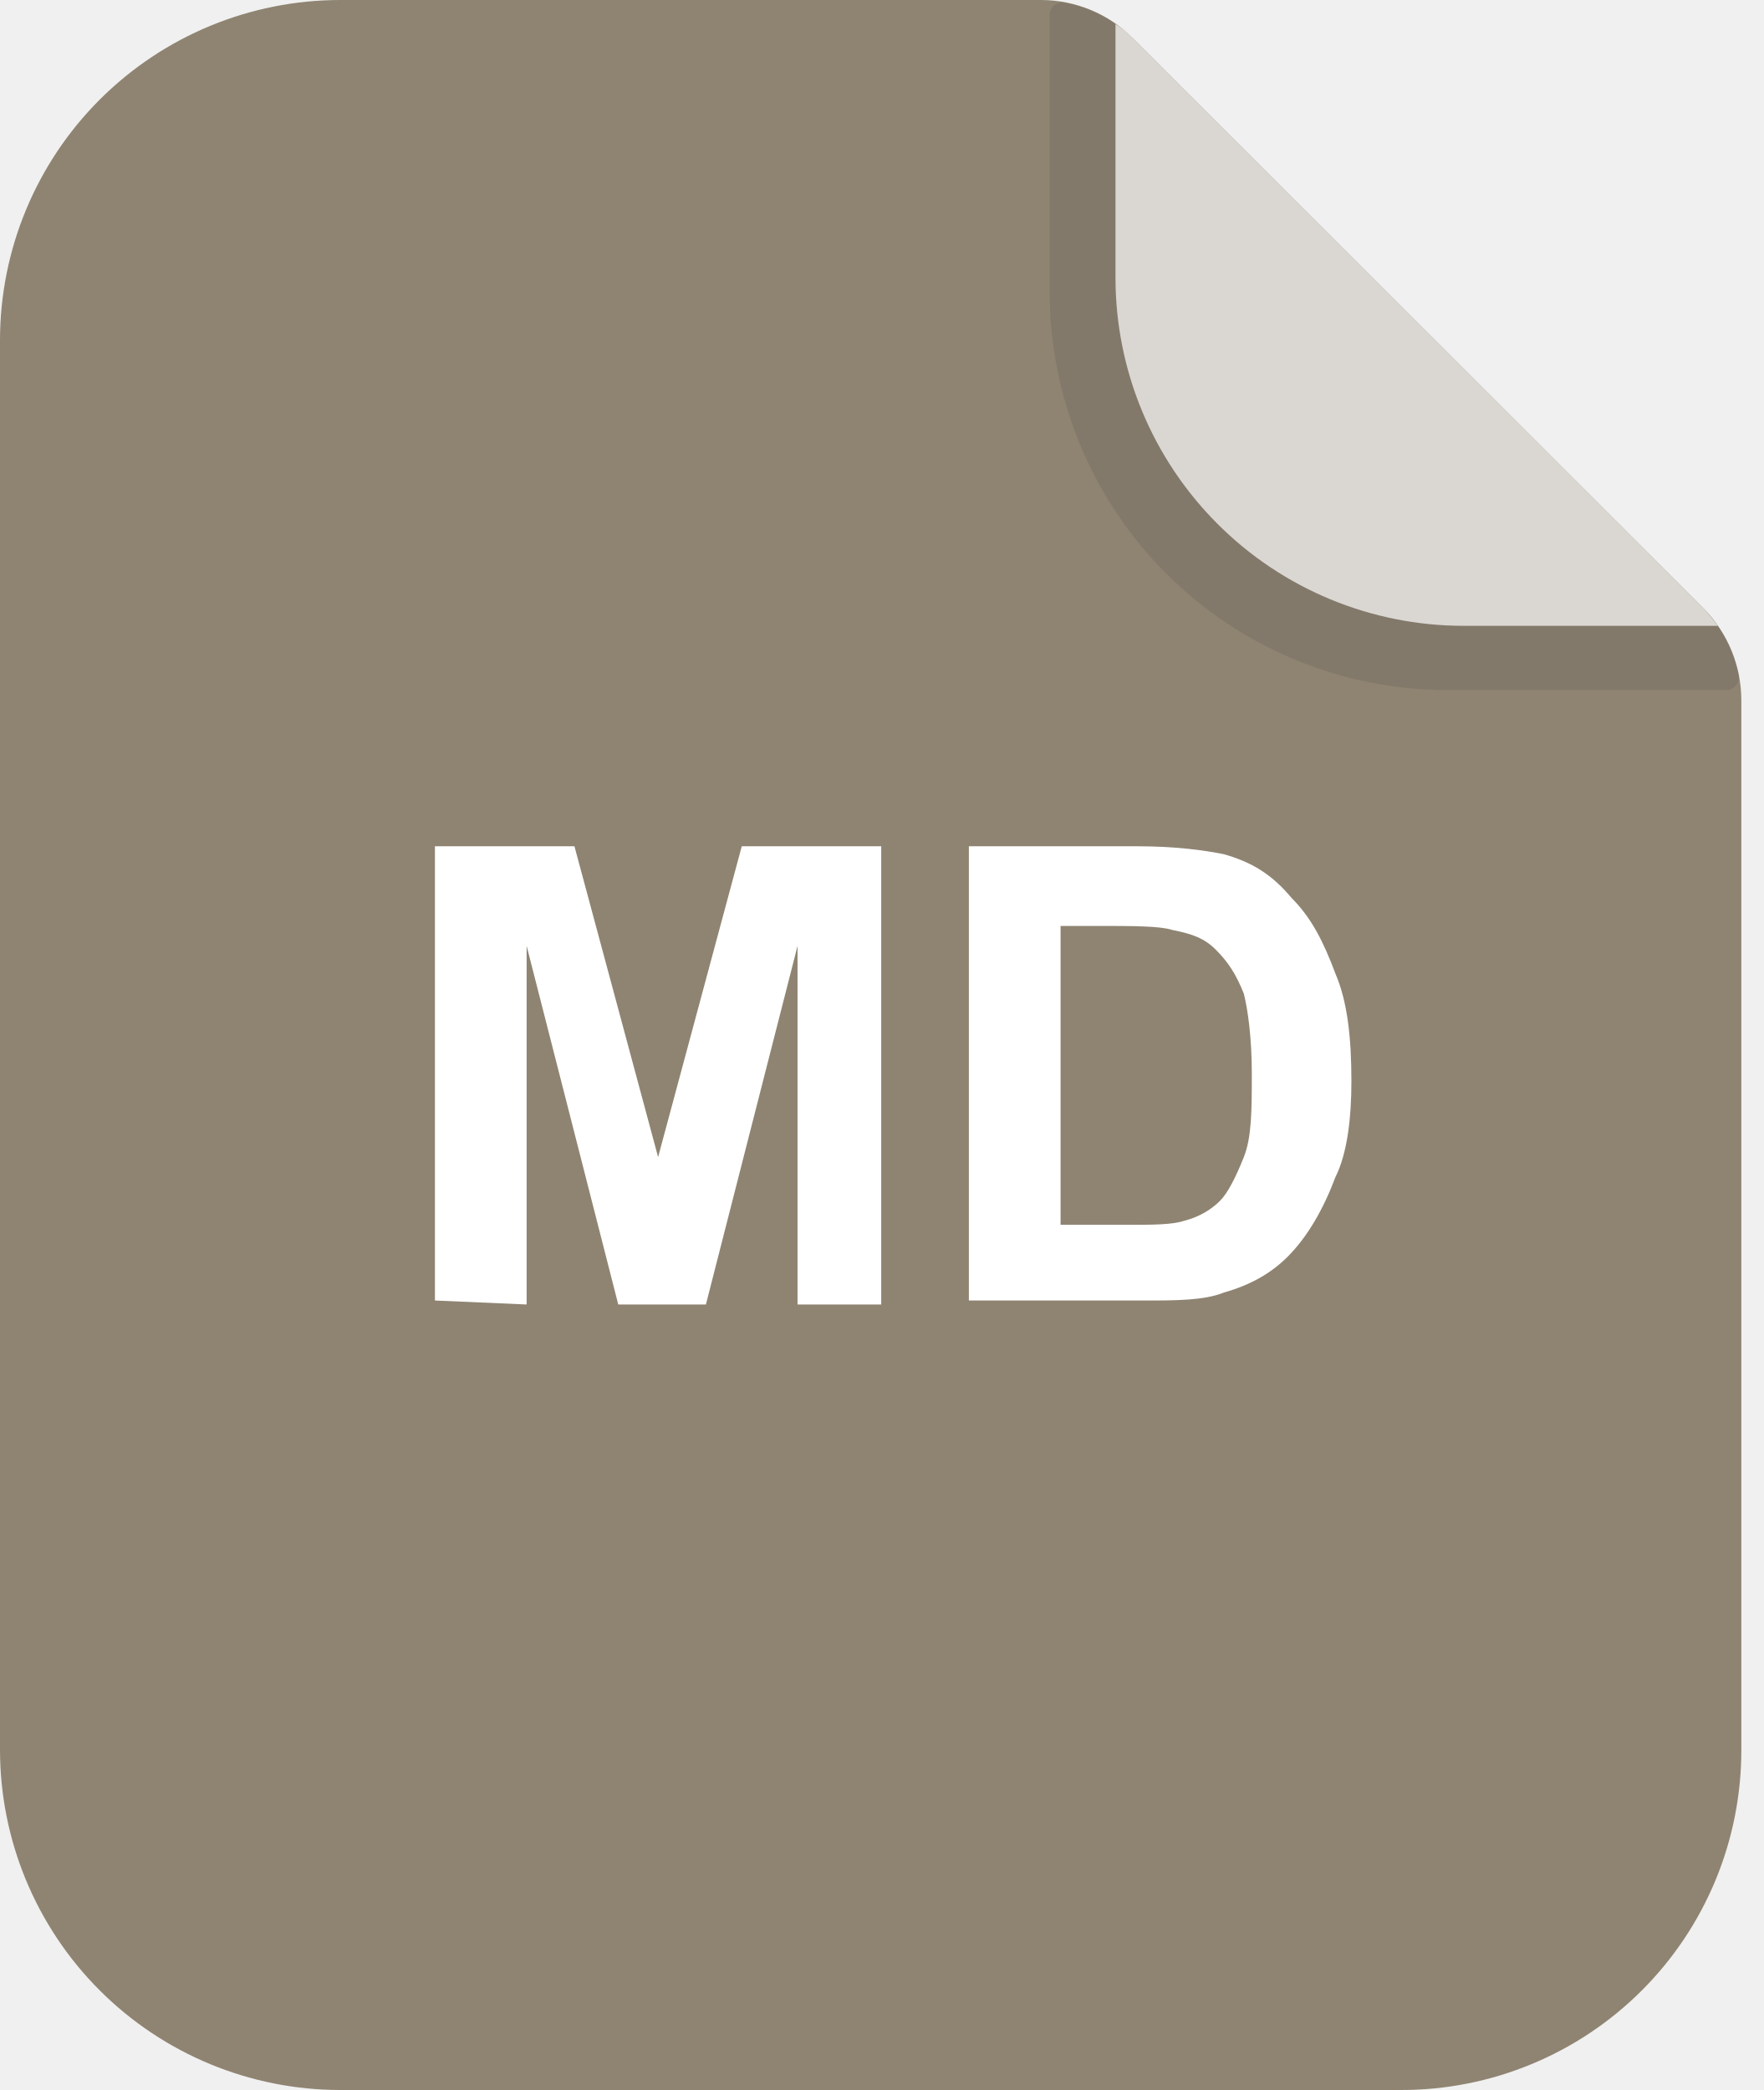
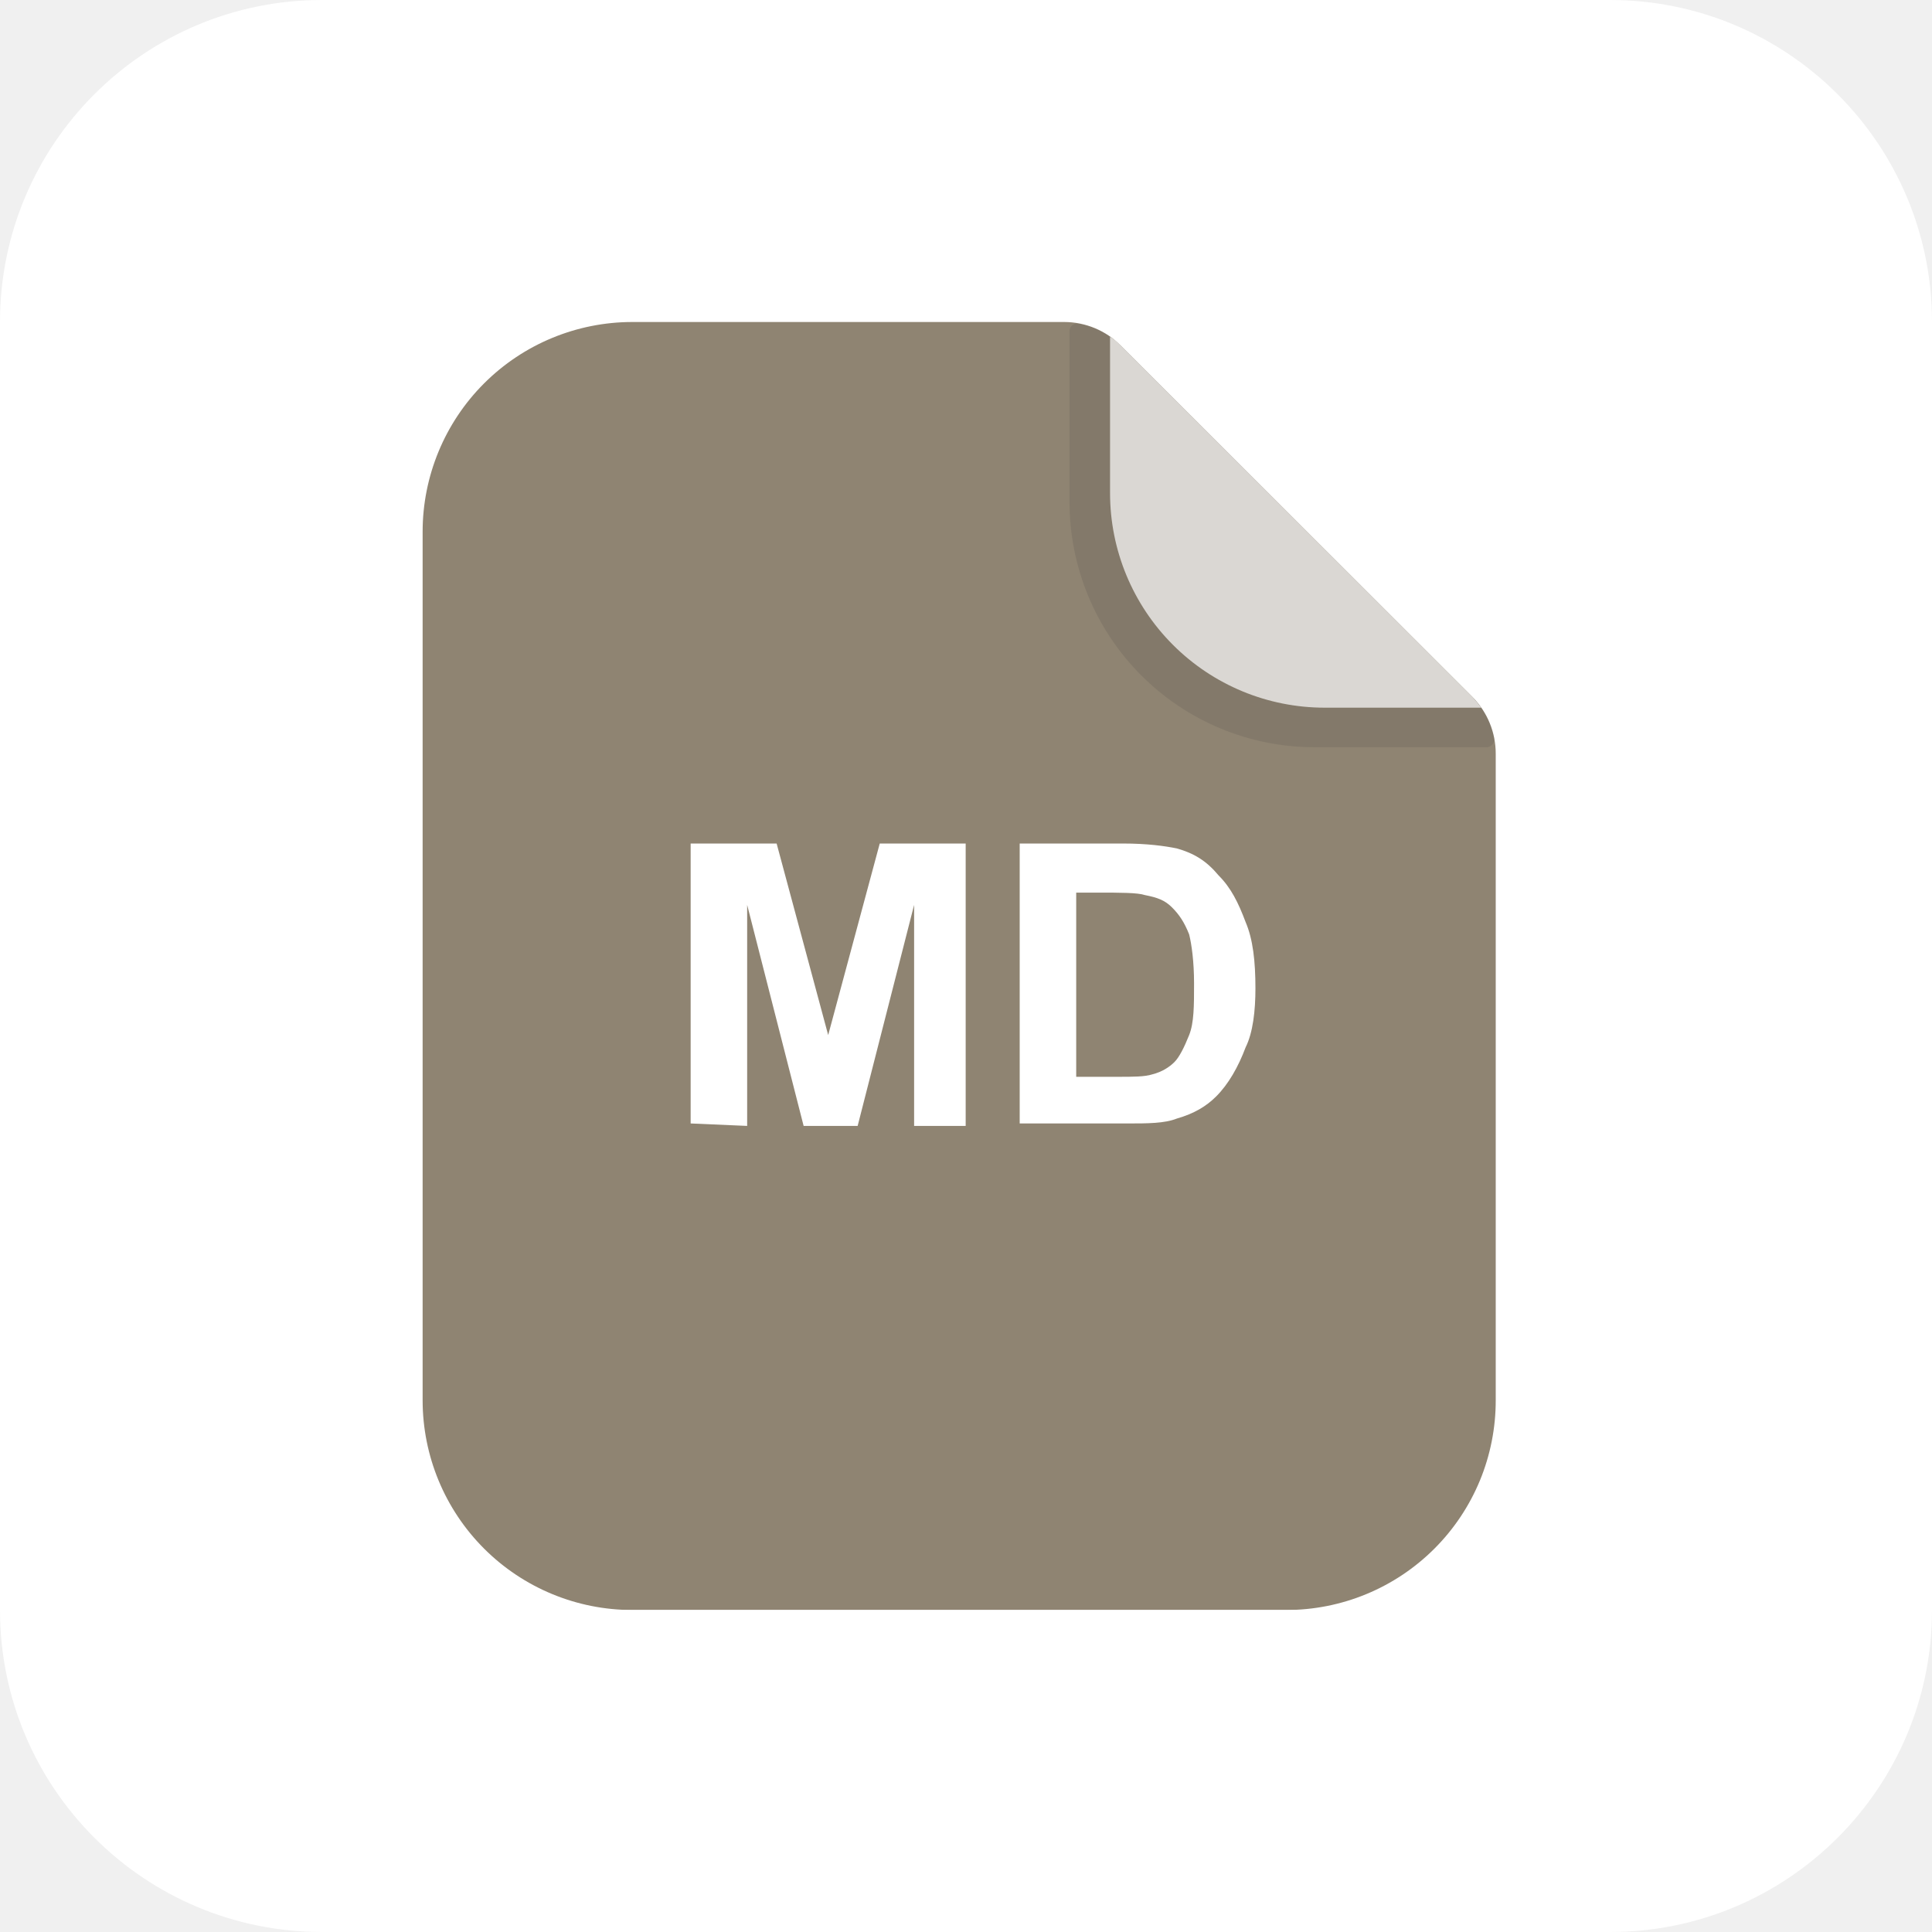
- <svg xmlns="http://www.w3.org/2000/svg" width="27" height="32" viewBox="0 0 27 32" fill="none">
-   <mask id="mask0_1116_3329" style="mask-type:luminance" maskUnits="userSpaceOnUse" x="-3" y="-1" width="33" height="33">
-     <path fill-rule="evenodd" clip-rule="evenodd" d="M-2.361 -0.072H29.711V32H-2.361V-0.072Z" fill="white" />
-   </mask>
-   <g mask="url(#mask0_1116_3329)">
-     <path fill-rule="evenodd" clip-rule="evenodd" d="M5.211 0C3.829 0 2.503 0.549 1.526 1.526C0.549 2.503 0 3.829 0 5.211V26.789C0 28.171 0.549 29.497 1.526 30.474C2.503 31.451 3.829 32 5.211 32H21.451C22.135 32.001 22.813 31.867 23.446 31.605C24.078 31.344 24.653 30.96 25.137 30.476C25.622 29.992 26.005 29.417 26.267 28.785C26.528 28.152 26.662 27.474 26.661 26.789V10.725C26.661 10.199 26.454 9.694 26.086 9.319L17.343 0.583C16.972 0.211 16.469 0.002 15.944 0H5.211Z" fill="#8F8472" />
-     <path d="M6.659 19.912V12.957H8.795L10.076 17.716L11.357 12.957H13.492V19.973H12.211V14.482L10.808 19.973H9.466L8.063 14.482V19.973L6.659 19.912ZM14.834 12.957H17.397C18.007 12.957 18.434 13.018 18.739 13.079C19.166 13.201 19.471 13.384 19.776 13.75C20.081 14.055 20.264 14.421 20.447 14.909C20.63 15.336 20.691 15.886 20.691 16.557C20.691 17.106 20.63 17.655 20.447 18.021C20.264 18.509 20.02 18.936 19.715 19.241C19.471 19.485 19.166 19.668 18.739 19.79C18.434 19.912 18.007 19.912 17.519 19.912H14.834V12.957ZM16.238 14.116V18.753H17.275C17.641 18.753 17.946 18.753 18.129 18.692C18.373 18.631 18.556 18.509 18.678 18.387C18.8 18.265 18.922 18.021 19.044 17.716C19.166 17.411 19.166 16.984 19.166 16.435C19.166 15.886 19.105 15.459 19.044 15.214C18.922 14.909 18.8 14.726 18.617 14.543C18.434 14.36 18.251 14.299 17.946 14.238C17.763 14.177 17.336 14.177 16.787 14.177H16.238V14.116Z" fill="white" />
-     <path fill-rule="evenodd" clip-rule="evenodd" d="M26.086 9.319L17.343 0.583C17.067 0.306 16.713 0.12 16.328 0.048C16.297 0.037 16.265 0.034 16.233 0.039C16.201 0.044 16.171 0.057 16.145 0.077C16.119 0.097 16.099 0.123 16.087 0.153C16.074 0.183 16.069 0.216 16.072 0.248V4.476C16.072 5.275 16.23 6.067 16.536 6.806C16.842 7.545 17.29 8.216 17.856 8.782C18.421 9.347 19.093 9.796 19.832 10.102C20.57 10.408 21.362 10.565 22.162 10.565H26.462C26.489 10.56 26.514 10.549 26.537 10.533C26.559 10.518 26.578 10.498 26.593 10.475C26.608 10.452 26.618 10.426 26.623 10.399C26.628 10.372 26.628 10.344 26.622 10.318C26.542 9.94 26.356 9.594 26.086 9.319Z" fill="#1C1C23" fill-opacity="0.1" />
-     <path fill-rule="evenodd" clip-rule="evenodd" d="M22.41 9.582H26.302C26.235 9.491 26.163 9.403 26.086 9.319L17.343 0.583C17.265 0.501 17.176 0.428 17.079 0.368V4.252C17.079 5.666 17.641 7.021 18.641 8.021C19.64 9.021 20.996 9.582 22.41 9.582Z" fill="white" fill-opacity="0.7" />
+ <svg xmlns="http://www.w3.org/2000/svg" width="48" height="48" viewBox="0 0 48 48" fill="none">
+   <rect width="48" height="48" rx="8" fill="white" />
+   <g transform="translate(10.5, 8)">
+     <mask id="mask0_1116_3329" style="mask-type:luminance" maskUnits="userSpaceOnUse" x="-3" y="-1" width="33" height="33">
+       <path fill-rule="evenodd" clip-rule="evenodd" d="M-2.361 -0.072H29.711V32H-2.361V-0.072Z" fill="white" />
+     </mask>
+     <g mask="url(#mask0_1116_3329)">
+       <path fill-rule="evenodd" clip-rule="evenodd" d="M5.211 0C3.829 0 2.503 0.549 1.526 1.526C0.549 2.503 0 3.829 0 5.211V26.789C0 28.171 0.549 29.497 1.526 30.474C2.503 31.451 3.829 32 5.211 32H21.451C22.135 32.001 22.813 31.867 23.446 31.605C24.078 31.344 24.653 30.96 25.137 30.476C25.622 29.992 26.005 29.417 26.267 28.785C26.528 28.152 26.662 27.474 26.661 26.789V10.725C26.661 10.199 26.454 9.694 26.086 9.319L17.343 0.583C16.972 0.211 16.469 0.002 15.944 0H5.211Z" fill="#8F8472" />
+       <path d="M6.659 19.912V12.957H8.795L10.076 17.716L11.357 12.957H13.492V19.973H12.211V14.482L10.808 19.973H9.466L8.063 14.482V19.973L6.659 19.912ZM14.834 12.957H17.397C18.007 12.957 18.434 13.018 18.739 13.079C19.166 13.201 19.471 13.384 19.776 13.75C20.081 14.055 20.264 14.421 20.447 14.909C20.63 15.336 20.691 15.886 20.691 16.557C20.691 17.106 20.63 17.655 20.447 18.021C20.264 18.509 20.02 18.936 19.715 19.241C19.471 19.485 19.166 19.668 18.739 19.79C18.434 19.912 18.007 19.912 17.519 19.912H14.834V12.957ZM16.238 14.116V18.753H17.275C17.641 18.753 17.946 18.753 18.129 18.692C18.373 18.631 18.556 18.509 18.678 18.387C18.8 18.265 18.922 18.021 19.044 17.716C19.166 17.411 19.166 16.984 19.166 16.435C19.166 15.886 19.105 15.459 19.044 15.214C18.922 14.909 18.8 14.726 18.617 14.543C18.434 14.36 18.251 14.299 17.946 14.238C17.763 14.177 17.336 14.177 16.787 14.177H16.238V14.116Z" fill="white" />
+       <path fill-rule="evenodd" clip-rule="evenodd" d="M26.086 9.319L17.343 0.583C17.067 0.306 16.713 0.12 16.328 0.048C16.297 0.037 16.265 0.034 16.233 0.039C16.201 0.044 16.171 0.057 16.145 0.077C16.119 0.097 16.099 0.123 16.087 0.153C16.074 0.183 16.069 0.216 16.072 0.248V4.476C16.072 5.275 16.23 6.067 16.536 6.806C16.842 7.545 17.29 8.216 17.856 8.782C18.421 9.347 19.093 9.796 19.832 10.102C20.57 10.408 21.362 10.565 22.162 10.565H26.462C26.489 10.56 26.514 10.549 26.537 10.533C26.559 10.518 26.578 10.498 26.593 10.475C26.608 10.452 26.618 10.426 26.623 10.399C26.628 10.372 26.628 10.344 26.622 10.318C26.542 9.94 26.356 9.594 26.086 9.319Z" fill="#1C1C23" fill-opacity="0.1" />
+       <path fill-rule="evenodd" clip-rule="evenodd" d="M22.41 9.582H26.302C26.235 9.491 26.163 9.403 26.086 9.319L17.343 0.583C17.265 0.501 17.176 0.428 17.079 0.368V4.252C17.079 5.666 17.641 7.021 18.641 8.021C19.64 9.021 20.996 9.582 22.41 9.582Z" fill="white" fill-opacity="0.7" />
+     </g>
  </g>
</svg>
